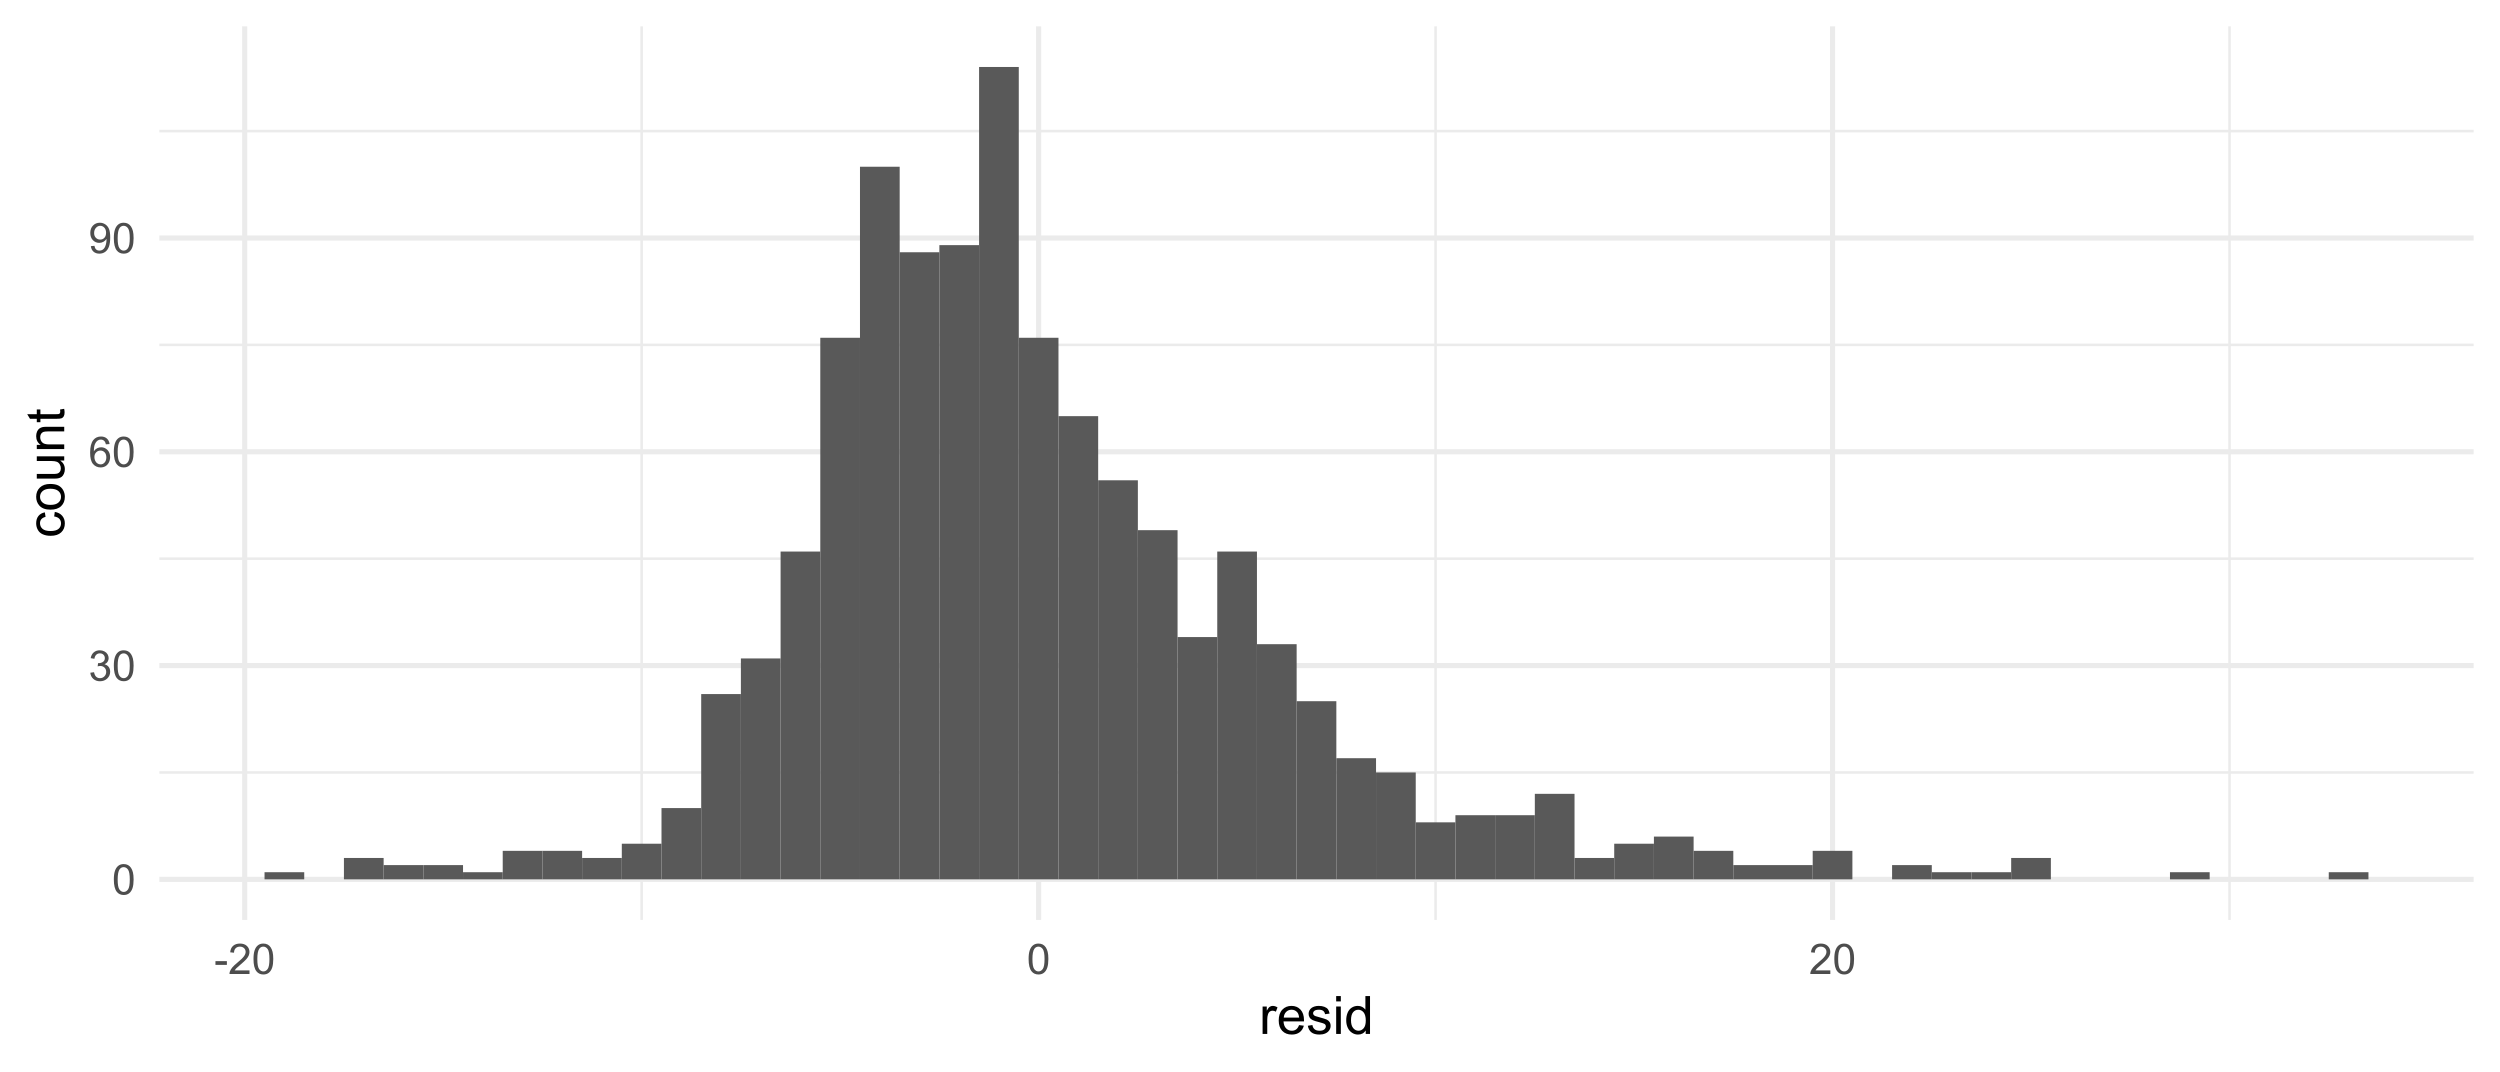
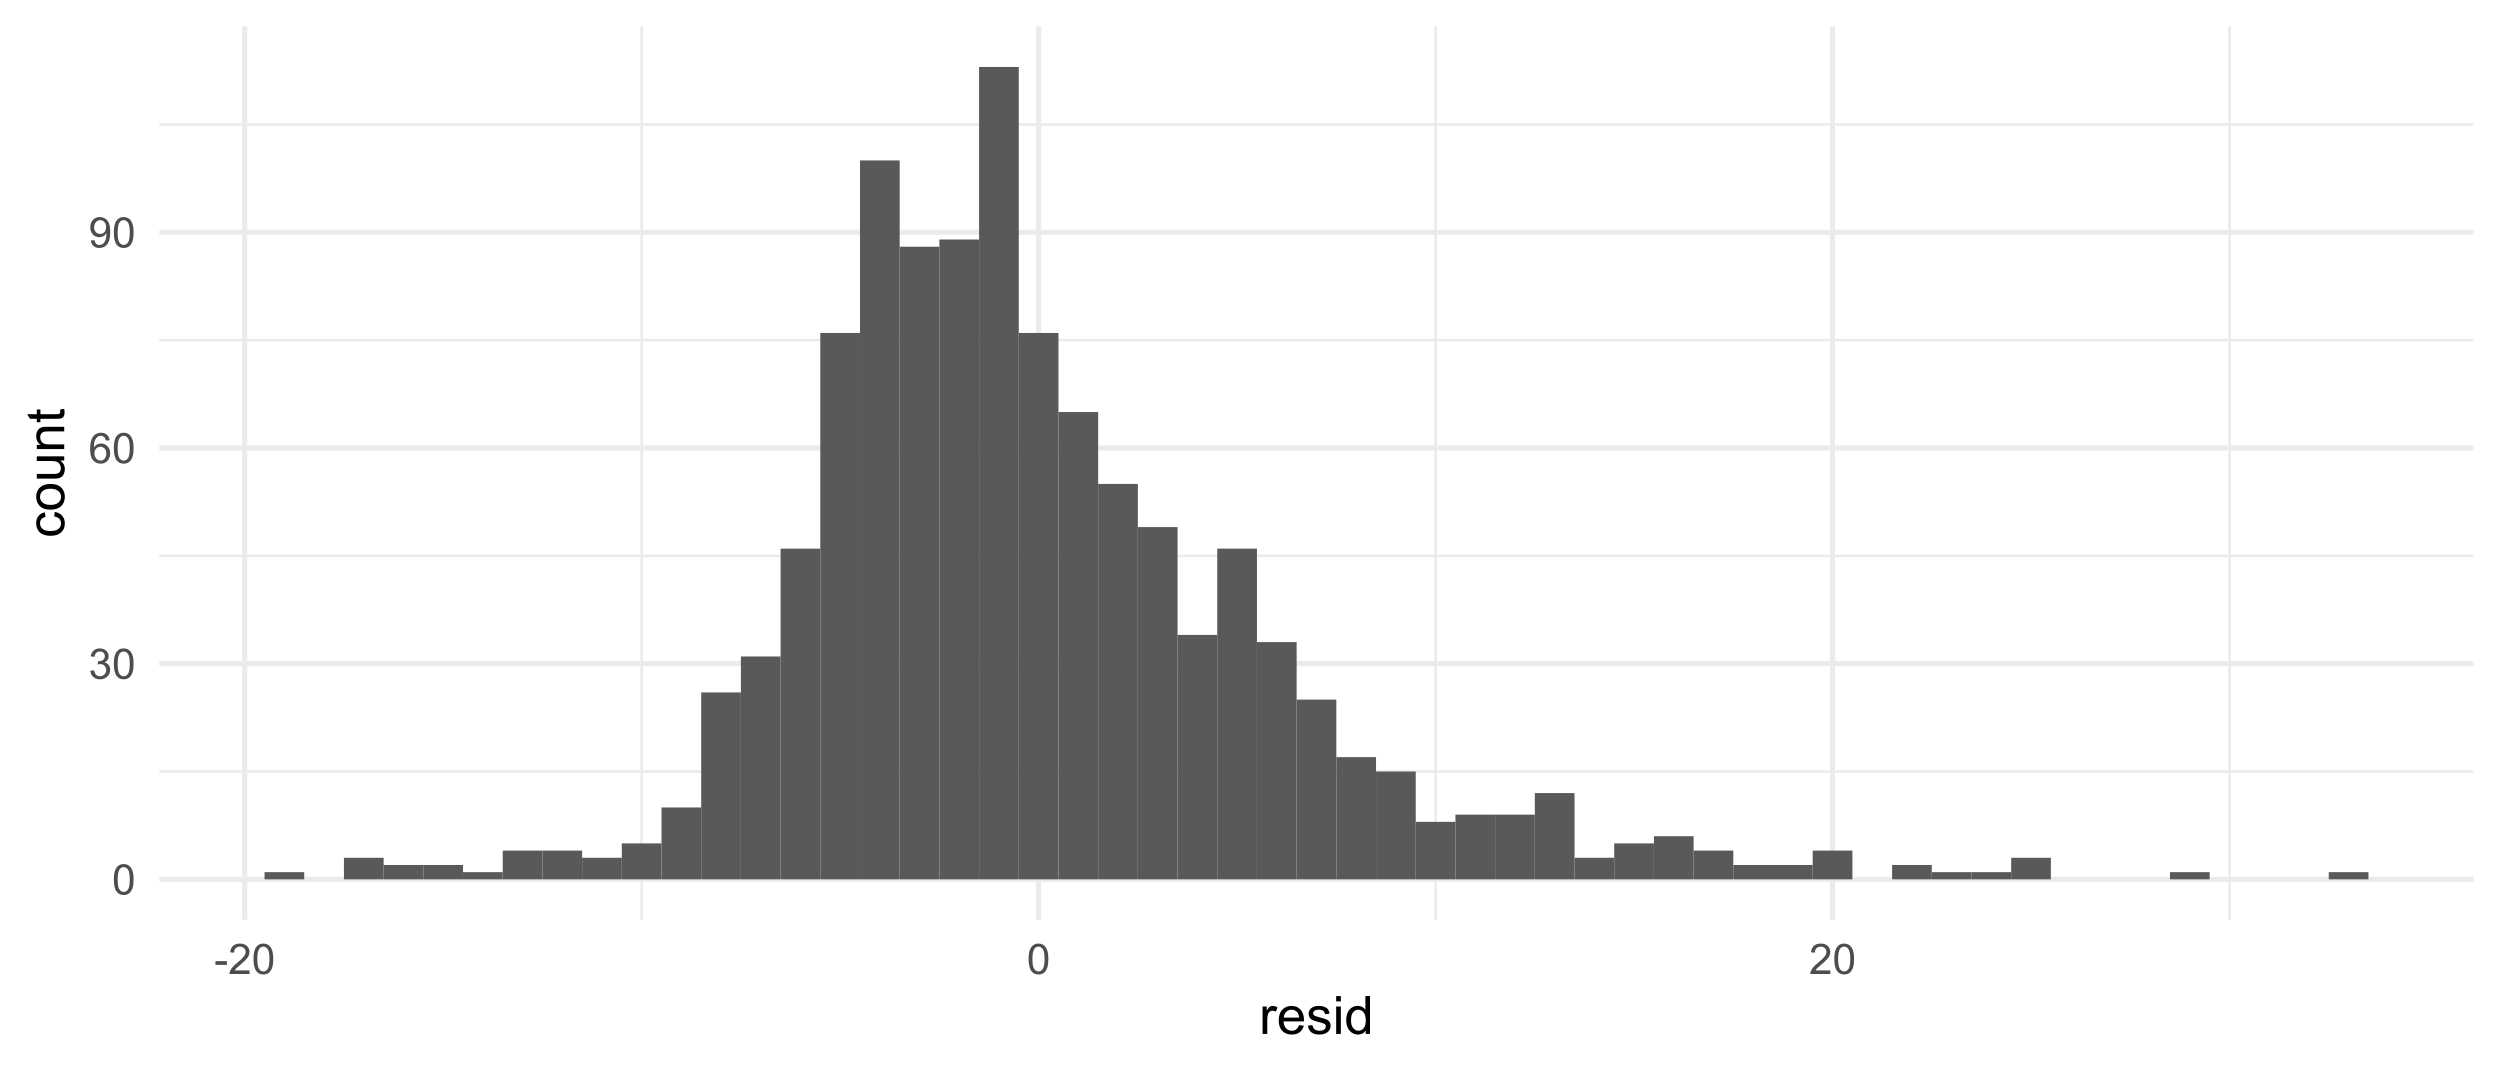
<svg xmlns="http://www.w3.org/2000/svg" xmlns:xlink="http://www.w3.org/1999/xlink" width="756pt" height="324pt" viewBox="0 0 756 324" version="1.1">
  <defs>
    <g>
      <symbol overflow="visible" id="glyph0-0">
        <path style="stroke:none;" d="M 1.602 0 L 1.602 -8 L 8 -8 L 8 0 Z M 1.801 -0.199 L 7.801 -0.199 L 7.801 -7.801 L 1.801 -7.801 Z M 1.801 -0.199 " />
      </symbol>
      <symbol overflow="visible" id="glyph0-1">
        <path style="stroke:none;" d="M 0.531 -4.52 C 0.527 -5.598 0.637 -6.469 0.863 -7.133 C 1.082 -7.789 1.414 -8.301 1.859 -8.66 C 2.297 -9.02 2.852 -9.199 3.52 -9.199 C 4.008 -9.199 4.438 -9.098 4.812 -8.902 C 5.18 -8.699 5.488 -8.414 5.73 -8.047 C 5.973 -7.672 6.16 -7.219 6.301 -6.684 C 6.434 -6.148 6.504 -5.426 6.508 -4.52 C 6.504 -3.441 6.395 -2.574 6.176 -1.914 C 5.953 -1.254 5.621 -0.742 5.184 -0.383 C 4.742 -0.023 4.188 0.152 3.52 0.156 C 2.633 0.152 1.938 -0.16 1.438 -0.793 C 0.828 -1.551 0.527 -2.793 0.531 -4.52 Z M 1.688 -4.52 C 1.688 -3.012 1.863 -2.012 2.215 -1.516 C 2.566 -1.016 3 -0.766 3.52 -0.77 C 4.031 -0.766 4.465 -1.016 4.82 -1.52 C 5.172 -2.016 5.348 -3.016 5.352 -4.52 C 5.348 -6.023 5.172 -7.027 4.82 -7.523 C 4.465 -8.02 4.027 -8.266 3.508 -8.27 C 2.988 -8.266 2.574 -8.047 2.27 -7.613 C 1.879 -7.051 1.688 -6.02 1.688 -4.52 Z M 1.688 -4.52 " />
      </symbol>
      <symbol overflow="visible" id="glyph0-2">
        <path style="stroke:none;" d="M 0.539 -2.418 L 1.664 -2.57 C 1.789 -1.93 2.008 -1.469 2.32 -1.191 C 2.633 -0.906 3.012 -0.766 3.457 -0.77 C 3.984 -0.766 4.43 -0.949 4.797 -1.316 C 5.16 -1.68 5.344 -2.133 5.344 -2.68 C 5.344 -3.195 5.172 -3.621 4.836 -3.957 C 4.496 -4.289 4.07 -4.457 3.551 -4.461 C 3.336 -4.457 3.07 -4.418 2.758 -4.336 L 2.883 -5.324 C 2.953 -5.312 3.012 -5.309 3.062 -5.312 C 3.539 -5.309 3.969 -5.434 4.355 -5.688 C 4.734 -5.934 4.926 -6.32 4.93 -6.844 C 4.926 -7.254 4.789 -7.594 4.512 -7.867 C 4.23 -8.137 3.867 -8.273 3.43 -8.273 C 2.988 -8.273 2.625 -8.133 2.336 -7.859 C 2.043 -7.582 1.855 -7.172 1.773 -6.625 L 0.648 -6.824 C 0.785 -7.578 1.098 -8.164 1.586 -8.578 C 2.074 -8.992 2.68 -9.199 3.406 -9.199 C 3.902 -9.199 4.363 -9.09 4.785 -8.875 C 5.203 -8.66 5.523 -8.367 5.75 -8 C 5.969 -7.625 6.082 -7.234 6.086 -6.82 C 6.082 -6.422 5.977 -6.059 5.766 -5.738 C 5.555 -5.41 5.238 -5.152 4.824 -4.961 C 5.363 -4.832 5.785 -4.574 6.086 -4.184 C 6.387 -3.789 6.539 -3.297 6.539 -2.707 C 6.539 -1.906 6.246 -1.227 5.664 -0.672 C 5.078 -0.113 4.34 0.164 3.449 0.164 C 2.641 0.164 1.973 -0.074 1.445 -0.555 C 0.91 -1.031 0.609 -1.652 0.539 -2.418 Z M 0.539 -2.418 " />
      </symbol>
      <symbol overflow="visible" id="glyph0-3">
        <path style="stroke:none;" d="M 6.367 -6.918 L 5.25 -6.832 C 5.148 -7.27 5.004 -7.59 4.824 -7.793 C 4.516 -8.113 4.141 -8.273 3.699 -8.273 C 3.34 -8.273 3.027 -8.172 2.758 -7.977 C 2.402 -7.711 2.121 -7.336 1.918 -6.844 C 1.711 -6.348 1.605 -5.641 1.602 -4.727 C 1.867 -5.137 2.199 -5.441 2.594 -5.645 C 2.98 -5.84 3.391 -5.941 3.824 -5.945 C 4.57 -5.941 5.207 -5.664 5.738 -5.117 C 6.262 -4.562 6.527 -3.852 6.531 -2.977 C 6.527 -2.398 6.402 -1.863 6.16 -1.371 C 5.91 -0.879 5.57 -0.5 5.137 -0.238 C 4.703 0.023 4.211 0.152 3.664 0.156 C 2.723 0.152 1.957 -0.191 1.367 -0.879 C 0.773 -1.566 0.48 -2.703 0.48 -4.289 C 0.48 -6.059 0.805 -7.344 1.461 -8.148 C 2.031 -8.848 2.801 -9.199 3.77 -9.199 C 4.488 -9.199 5.078 -8.996 5.539 -8.594 C 5.996 -8.188 6.273 -7.629 6.367 -6.918 Z M 1.773 -2.969 C 1.77 -2.578 1.852 -2.207 2.02 -1.855 C 2.184 -1.5 2.414 -1.23 2.711 -1.047 C 3.004 -0.859 3.316 -0.766 3.645 -0.77 C 4.117 -0.766 4.523 -0.957 4.867 -1.344 C 5.207 -1.723 5.379 -2.246 5.383 -2.906 C 5.379 -3.539 5.211 -4.035 4.875 -4.402 C 4.535 -4.762 4.109 -4.945 3.602 -4.949 C 3.09 -4.945 2.656 -4.762 2.305 -4.402 C 1.945 -4.035 1.77 -3.559 1.773 -2.969 Z M 1.773 -2.969 " />
      </symbol>
      <symbol overflow="visible" id="glyph0-4">
        <path style="stroke:none;" d="M 0.699 -2.117 L 1.781 -2.219 C 1.871 -1.707 2.043 -1.34 2.305 -1.113 C 2.562 -0.883 2.895 -0.766 3.301 -0.77 C 3.645 -0.766 3.949 -0.844 4.211 -1.004 C 4.469 -1.16 4.684 -1.375 4.852 -1.641 C 5.016 -1.906 5.152 -2.262 5.27 -2.711 C 5.379 -3.16 5.438 -3.617 5.438 -4.086 C 5.438 -4.133 5.434 -4.211 5.43 -4.312 C 5.203 -3.953 4.895 -3.66 4.508 -3.438 C 4.117 -3.215 3.695 -3.105 3.242 -3.105 C 2.48 -3.105 1.84 -3.379 1.316 -3.93 C 0.789 -4.48 0.527 -5.207 0.531 -6.105 C 0.527 -7.035 0.801 -7.781 1.352 -8.348 C 1.898 -8.914 2.586 -9.199 3.414 -9.199 C 4.004 -9.199 4.547 -9.039 5.047 -8.719 C 5.539 -8.398 5.914 -7.941 6.172 -7.348 C 6.422 -6.754 6.551 -5.895 6.555 -4.77 C 6.551 -3.598 6.422 -2.664 6.172 -1.969 C 5.914 -1.273 5.539 -0.746 5.039 -0.387 C 4.539 -0.027 3.949 0.152 3.273 0.156 C 2.555 0.152 1.969 -0.043 1.516 -0.441 C 1.059 -0.836 0.785 -1.395 0.699 -2.117 Z M 5.305 -6.164 C 5.301 -6.809 5.129 -7.32 4.789 -7.699 C 4.441 -8.078 4.031 -8.266 3.551 -8.27 C 3.051 -8.266 2.613 -8.062 2.242 -7.656 C 1.871 -7.246 1.688 -6.719 1.688 -6.07 C 1.688 -5.484 1.863 -5.008 2.215 -4.648 C 2.566 -4.281 3 -4.102 3.52 -4.102 C 4.039 -4.102 4.465 -4.281 4.801 -4.648 C 5.133 -5.008 5.301 -5.516 5.305 -6.164 Z M 5.305 -6.164 " />
      </symbol>
      <symbol overflow="visible" id="glyph0-5">
        <path style="stroke:none;" d="M 0.406 -2.75 L 0.406 -3.883 L 3.863 -3.883 L 3.863 -2.75 Z M 0.406 -2.75 " />
      </symbol>
      <symbol overflow="visible" id="glyph0-6">
        <path style="stroke:none;" d="M 6.445 -1.082 L 6.445 0 L 0.387 0 C 0.379 -0.27 0.422 -0.527 0.52 -0.781 C 0.672 -1.188 0.918 -1.594 1.258 -2 C 1.598 -2.398 2.09 -2.863 2.73 -3.387 C 3.727 -4.203 4.398 -4.848 4.75 -5.328 C 5.098 -5.801 5.273 -6.254 5.273 -6.68 C 5.273 -7.125 5.113 -7.5 4.797 -7.809 C 4.477 -8.113 4.062 -8.266 3.551 -8.27 C 3.008 -8.266 2.574 -8.105 2.25 -7.781 C 1.922 -7.453 1.758 -7 1.758 -6.43 L 0.602 -6.551 C 0.676 -7.41 0.973 -8.066 1.492 -8.52 C 2.008 -8.973 2.703 -9.199 3.574 -9.199 C 4.453 -9.199 5.148 -8.953 5.66 -8.469 C 6.172 -7.977 6.426 -7.375 6.43 -6.656 C 6.426 -6.289 6.352 -5.926 6.203 -5.574 C 6.051 -5.215 5.801 -4.844 5.457 -4.453 C 5.105 -4.062 4.531 -3.523 3.727 -2.844 C 3.047 -2.273 2.609 -1.891 2.422 -1.688 C 2.227 -1.484 2.07 -1.281 1.949 -1.082 Z M 6.445 -1.082 " />
      </symbol>
      <symbol overflow="visible" id="glyph1-0">
        <path style="stroke:none;" d="M 2 0 L 2 -10 L 10 -10 L 10 0 Z M 2.25 -0.25 L 9.75 -0.25 L 9.75 -9.75 L 2.25 -9.75 Z M 2.25 -0.25 " />
      </symbol>
      <symbol overflow="visible" id="glyph1-1">
        <path style="stroke:none;" d="M 1.039 0 L 1.039 -8.297 L 2.305 -8.297 L 2.305 -7.039 C 2.625 -7.625 2.926 -8.016 3.199 -8.203 C 3.473 -8.391 3.773 -8.484 4.102 -8.484 C 4.574 -8.484 5.055 -8.332 5.547 -8.031 L 5.062 -6.727 C 4.719 -6.93 4.375 -7.031 4.031 -7.031 C 3.723 -7.031 3.445 -6.938 3.203 -6.754 C 2.957 -6.566 2.781 -6.309 2.68 -5.984 C 2.52 -5.48 2.441 -4.934 2.445 -4.344 L 2.445 0 Z M 1.039 0 " />
      </symbol>
      <symbol overflow="visible" id="glyph1-2">
        <path style="stroke:none;" d="M 6.734 -2.672 L 8.188 -2.492 C 7.953 -1.641 7.531 -0.984 6.914 -0.516 C 6.293 -0.047 5.5 0.188 4.539 0.188 C 3.324 0.188 2.363 -0.184 1.652 -0.934 C 0.941 -1.676 0.586 -2.727 0.586 -4.078 C 0.586 -5.473 0.945 -6.555 1.664 -7.328 C 2.383 -8.098 3.312 -8.484 4.461 -8.484 C 5.566 -8.484 6.473 -8.105 7.18 -7.352 C 7.879 -6.594 8.23 -5.531 8.234 -4.164 C 8.23 -4.078 8.23 -3.953 8.227 -3.789 L 2.039 -3.789 C 2.09 -2.875 2.348 -2.176 2.812 -1.695 C 3.273 -1.207 3.852 -0.965 4.547 -0.969 C 5.062 -0.965 5.5 -1.102 5.867 -1.375 C 6.227 -1.645 6.516 -2.078 6.734 -2.672 Z M 2.117 -4.945 L 6.75 -4.945 C 6.688 -5.641 6.508 -6.164 6.219 -6.516 C 5.766 -7.055 5.188 -7.324 4.477 -7.328 C 3.828 -7.324 3.285 -7.109 2.848 -6.68 C 2.406 -6.246 2.16 -5.668 2.117 -4.945 Z M 2.117 -4.945 " />
      </symbol>
      <symbol overflow="visible" id="glyph1-3">
        <path style="stroke:none;" d="M 0.492 -2.477 L 1.883 -2.695 C 1.957 -2.137 2.176 -1.707 2.535 -1.414 C 2.891 -1.113 3.391 -0.965 4.031 -0.969 C 4.676 -0.965 5.152 -1.098 5.469 -1.363 C 5.777 -1.625 5.934 -1.934 5.938 -2.289 C 5.934 -2.605 5.797 -2.855 5.523 -3.039 C 5.328 -3.16 4.848 -3.32 4.086 -3.516 C 3.051 -3.773 2.336 -3.996 1.941 -4.191 C 1.539 -4.379 1.238 -4.645 1.035 -4.98 C 0.828 -5.316 0.727 -5.688 0.727 -6.094 C 0.727 -6.461 0.809 -6.801 0.98 -7.121 C 1.145 -7.434 1.375 -7.695 1.672 -7.906 C 1.887 -8.062 2.188 -8.199 2.566 -8.316 C 2.941 -8.426 3.344 -8.484 3.781 -8.484 C 4.43 -8.484 5.004 -8.391 5.496 -8.203 C 5.988 -8.016 6.352 -7.762 6.586 -7.441 C 6.82 -7.121 6.98 -6.691 7.07 -6.156 L 5.695 -5.969 C 5.633 -6.395 5.449 -6.727 5.152 -6.969 C 4.848 -7.203 4.426 -7.324 3.883 -7.328 C 3.234 -7.324 2.773 -7.219 2.5 -7.008 C 2.223 -6.793 2.086 -6.543 2.086 -6.258 C 2.086 -6.074 2.141 -5.91 2.258 -5.766 C 2.367 -5.613 2.547 -5.488 2.797 -5.391 C 2.934 -5.336 3.348 -5.215 4.039 -5.031 C 5.031 -4.762 5.727 -4.543 6.121 -4.379 C 6.512 -4.207 6.82 -3.961 7.047 -3.641 C 7.27 -3.312 7.383 -2.914 7.383 -2.438 C 7.383 -1.969 7.246 -1.527 6.973 -1.113 C 6.699 -0.699 6.305 -0.379 5.789 -0.152 C 5.273 0.074 4.688 0.188 4.039 0.188 C 2.957 0.188 2.137 -0.035 1.574 -0.484 C 1.008 -0.93 0.648 -1.594 0.492 -2.477 Z M 0.492 -2.477 " />
      </symbol>
      <symbol overflow="visible" id="glyph1-4">
        <path style="stroke:none;" d="M 1.062 -9.836 L 1.062 -11.453 L 2.469 -11.453 L 2.469 -9.836 Z M 1.062 0 L 1.062 -8.297 L 2.469 -8.297 L 2.469 0 Z M 1.062 0 " />
      </symbol>
      <symbol overflow="visible" id="glyph1-5">
        <path style="stroke:none;" d="M 6.438 0 L 6.438 -1.047 C 5.91 -0.223 5.137 0.188 4.117 0.188 C 3.453 0.188 2.844 0.008 2.293 -0.359 C 1.734 -0.719 1.305 -1.23 1.004 -1.887 C 0.695 -2.539 0.543 -3.289 0.547 -4.141 C 0.543 -4.965 0.684 -5.715 0.961 -6.395 C 1.234 -7.066 1.648 -7.586 2.203 -7.945 C 2.754 -8.305 3.371 -8.484 4.055 -8.484 C 4.555 -8.484 5 -8.379 5.391 -8.168 C 5.781 -7.957 6.098 -7.68 6.344 -7.344 L 6.344 -11.453 L 7.742 -11.453 L 7.742 0 Z M 1.992 -4.141 C 1.992 -3.074 2.215 -2.281 2.664 -1.758 C 3.109 -1.23 3.637 -0.965 4.25 -0.969 C 4.859 -0.965 5.383 -1.219 5.816 -1.723 C 6.242 -2.223 6.457 -2.988 6.461 -4.023 C 6.457 -5.156 6.238 -5.988 5.805 -6.523 C 5.363 -7.051 4.824 -7.316 4.188 -7.32 C 3.559 -7.316 3.035 -7.062 2.621 -6.555 C 2.199 -6.043 1.992 -5.238 1.992 -4.141 Z M 1.992 -4.141 " />
      </symbol>
      <symbol overflow="visible" id="glyph2-0">
        <path style="stroke:none;" d="M 0 -2 L -10 -2 L -10 -10 L 0 -10 Z M -0.25 -2.25 L -0.25 -9.75 L -9.75 -9.75 L -9.75 -2.25 Z M -0.25 -2.25 " />
      </symbol>
      <symbol overflow="visible" id="glyph2-1">
        <path style="stroke:none;" d="M -3.039 -6.469 L -2.859 -7.852 C -1.906 -7.699 -1.16 -7.312 -0.621 -6.691 C -0.082 -6.066 0.188 -5.301 0.188 -4.398 C 0.188 -3.262 -0.184 -2.348 -0.926 -1.66 C -1.668 -0.965 -2.73 -0.621 -4.117 -0.625 C -5.012 -0.621 -5.797 -0.77 -6.469 -1.07 C -7.141 -1.363 -7.645 -1.816 -7.98 -2.426 C -8.316 -3.031 -8.484 -3.691 -8.484 -4.406 C -8.484 -5.305 -8.254 -6.039 -7.801 -6.617 C -7.34 -7.188 -6.695 -7.555 -5.859 -7.719 L -5.648 -6.352 C -6.203 -6.219 -6.621 -5.988 -6.906 -5.66 C -7.184 -5.328 -7.324 -4.926 -7.328 -4.461 C -7.324 -3.75 -7.07 -3.176 -6.566 -2.734 C -6.055 -2.289 -5.25 -2.066 -4.156 -2.07 C -3.039 -2.066 -2.23 -2.281 -1.727 -2.711 C -1.219 -3.137 -0.965 -3.695 -0.969 -4.383 C -0.965 -4.934 -1.137 -5.395 -1.477 -5.766 C -1.812 -6.133 -2.332 -6.367 -3.039 -6.469 Z M -3.039 -6.469 " />
      </symbol>
      <symbol overflow="visible" id="glyph2-2">
        <path style="stroke:none;" d="M -4.148 -0.531 C -5.684 -0.527 -6.82 -0.953 -7.562 -1.812 C -8.176 -2.523 -8.484 -3.395 -8.484 -4.422 C -8.484 -5.559 -8.109 -6.492 -7.363 -7.219 C -6.613 -7.941 -5.582 -8.301 -4.266 -8.305 C -3.195 -8.301 -2.355 -8.141 -1.746 -7.824 C -1.133 -7.5 -0.656 -7.035 -0.32 -6.426 C 0.02 -5.812 0.188 -5.145 0.188 -4.422 C 0.188 -3.258 -0.184 -2.32 -0.93 -1.605 C -1.672 -0.887 -2.746 -0.527 -4.148 -0.531 Z M -4.148 -1.977 C -3.086 -1.973 -2.289 -2.207 -1.762 -2.672 C -1.23 -3.133 -0.965 -3.715 -0.969 -4.422 C -0.965 -5.117 -1.23 -5.699 -1.766 -6.164 C -2.293 -6.625 -3.105 -6.855 -4.195 -6.859 C -5.219 -6.855 -5.996 -6.621 -6.527 -6.16 C -7.055 -5.691 -7.316 -5.113 -7.32 -4.422 C -7.316 -3.715 -7.055 -3.133 -6.531 -2.672 C -6.004 -2.207 -5.211 -1.973 -4.148 -1.977 Z M -4.148 -1.977 " />
      </symbol>
      <symbol overflow="visible" id="glyph2-3">
        <path style="stroke:none;" d="M 0 -6.492 L -1.219 -6.492 C -0.281 -5.844 0.188 -4.965 0.188 -3.859 C 0.188 -3.367 0.094 -2.91 -0.094 -2.488 C -0.281 -2.062 -0.516 -1.746 -0.801 -1.543 C -1.082 -1.332 -1.43 -1.188 -1.844 -1.109 C -2.117 -1.047 -2.555 -1.02 -3.156 -1.023 L -8.297 -1.023 L -8.297 -2.43 L -3.695 -2.43 C -2.957 -2.426 -2.461 -2.453 -2.211 -2.516 C -1.836 -2.602 -1.547 -2.789 -1.34 -3.078 C -1.125 -3.359 -1.02 -3.715 -1.023 -4.141 C -1.02 -4.559 -1.129 -4.953 -1.348 -5.328 C -1.562 -5.695 -1.855 -5.957 -2.23 -6.113 C -2.602 -6.262 -3.141 -6.34 -3.852 -6.344 L -8.297 -6.344 L -8.297 -7.75 L 0 -7.75 Z M 0 -6.492 " />
      </symbol>
      <symbol overflow="visible" id="glyph2-4">
        <path style="stroke:none;" d="M 0 -1.055 L -8.297 -1.055 L -8.297 -2.32 L -7.117 -2.32 C -8.027 -2.93 -8.484 -3.809 -8.484 -4.961 C -8.484 -5.457 -8.395 -5.918 -8.215 -6.34 C -8.035 -6.758 -7.797 -7.07 -7.508 -7.281 C -7.211 -7.488 -6.867 -7.633 -6.469 -7.719 C -6.207 -7.766 -5.75 -7.793 -5.102 -7.797 L 0 -7.797 L 0 -6.391 L -5.047 -6.391 C -5.617 -6.387 -6.047 -6.332 -6.332 -6.227 C -6.613 -6.113 -6.84 -5.918 -7.012 -5.645 C -7.18 -5.363 -7.266 -5.039 -7.266 -4.664 C -7.266 -4.062 -7.074 -3.543 -6.695 -3.113 C -6.312 -2.676 -5.59 -2.461 -4.531 -2.461 L 0 -2.461 Z M 0 -1.055 " />
      </symbol>
      <symbol overflow="visible" id="glyph2-5">
        <path style="stroke:none;" d="M -1.258 -4.125 L -0.016 -4.328 C 0.066 -3.93 0.105 -3.574 0.109 -3.266 C 0.105 -2.75 0.027 -2.355 -0.133 -2.078 C -0.293 -1.793 -0.504 -1.594 -0.77 -1.484 C -1.027 -1.367 -1.582 -1.312 -2.43 -1.312 L -7.203 -1.312 L -7.203 -0.281 L -8.297 -0.281 L -8.297 -1.312 L -10.352 -1.312 L -11.195 -2.711 L -8.297 -2.711 L -8.297 -4.125 L -7.203 -4.125 L -7.203 -2.711 L -2.352 -2.711 C -1.945 -2.707 -1.688 -2.73 -1.578 -2.785 C -1.461 -2.832 -1.371 -2.914 -1.305 -3.027 C -1.234 -3.137 -1.199 -3.297 -1.203 -3.508 C -1.199 -3.66 -1.219 -3.867 -1.258 -4.125 Z M -1.258 -4.125 " />
      </symbol>
    </g>
    <clipPath id="clip1">
-       <path d="M 48.188 233 L 748.031 233 L 748.031 234 L 48.188 234 Z M 48.188 233 " />
+       <path d="M 48.188 232 L 748.031 232 L 748.031 234 L 48.188 234 Z M 48.188 232 " />
    </clipPath>
    <clipPath id="clip2">
-       <path d="M 48.188 168 L 748.031 168 L 748.031 170 L 48.188 170 Z M 48.188 168 " />
+       <path d="M 48.188 167 L 748.031 167 L 748.031 169 L 48.188 169 Z M 48.188 167 " />
    </clipPath>
    <clipPath id="clip3">
-       <path d="M 48.188 103 L 748.031 103 L 748.031 105 L 48.188 105 Z M 48.188 103 " />
+       <path d="M 48.188 102 L 748.031 102 L 748.031 104 L 48.188 104 Z M 48.188 102 " />
    </clipPath>
    <clipPath id="clip4">
-       <path d="M 48.188 39 L 748.031 39 L 748.031 41 L 48.188 41 Z M 48.188 39 " />
+       <path d="M 48.188 37 L 748.031 37 L 748.031 39 L 48.188 39 Z M 48.188 37 " />
    </clipPath>
    <clipPath id="clip5">
      <path d="M 193 7.969 L 195 7.969 L 195 278.195 L 193 278.195 Z M 193 7.969 " />
    </clipPath>
    <clipPath id="clip6">
      <path d="M 433 7.969 L 435 7.969 L 435 278.195 L 433 278.195 Z M 433 7.969 " />
    </clipPath>
    <clipPath id="clip7">
      <path d="M 673 7.969 L 675 7.969 L 675 278.195 L 673 278.195 Z M 673 7.969 " />
    </clipPath>
    <clipPath id="clip8">
      <path d="M 48.188 265 L 748.031 265 L 748.031 267 L 48.188 267 Z M 48.188 265 " />
    </clipPath>
    <clipPath id="clip9">
-       <path d="M 48.188 200 L 748.031 200 L 748.031 203 L 48.188 203 Z M 48.188 200 " />
+       <path d="M 48.188 199 L 748.031 199 L 748.031 202 L 48.188 202 Z M 48.188 199 " />
    </clipPath>
    <clipPath id="clip10">
-       <path d="M 48.188 135 L 748.031 135 L 748.031 138 L 48.188 138 Z M 48.188 135 " />
+       <path d="M 48.188 134 L 748.031 134 L 748.031 137 L 48.188 137 Z M 48.188 134 " />
    </clipPath>
    <clipPath id="clip11">
-       <path d="M 48.188 71 L 748.031 71 L 748.031 73 L 48.188 73 Z M 48.188 71 " />
+       <path d="M 48.188 69 L 748.031 69 L 748.031 72 L 48.188 72 Z M 48.188 69 " />
    </clipPath>
    <clipPath id="clip12">
      <path d="M 73 7.969 L 75 7.969 L 75 278.195 L 73 278.195 Z M 73 7.969 " />
    </clipPath>
    <clipPath id="clip13">
      <path d="M 313 7.969 L 315 7.969 L 315 278.195 L 313 278.195 Z M 313 7.969 " />
    </clipPath>
    <clipPath id="clip14">
      <path d="M 553 7.969 L 555 7.969 L 555 278.195 L 553 278.195 Z M 553 7.969 " />
    </clipPath>
  </defs>
  <g id="surface189">
    <rect x="0" y="0" width="756" height="324" style="fill:rgb(100%,100%,100%);fill-opacity:1;stroke:none;" />
    <g clip-path="url(#clip1)" clip-rule="nonzero">
-       <path style="fill:none;stroke-width:0.776;stroke-linecap:butt;stroke-linejoin:round;stroke:rgb(92.157%,92.157%,92.157%);stroke-opacity:1;stroke-miterlimit:10;" d="M 48.188 233.59 L 748.031 233.59 " />
+       <path style="fill:none;stroke-width:0.776;stroke-linecap:butt;stroke-linejoin:round;stroke:rgb(92.157%,92.157%,92.157%);stroke-opacity:1;stroke-miterlimit:10;" d="M 48.188 233.301 L 748.031 233.301 " />
    </g>
    <g clip-path="url(#clip2)" clip-rule="nonzero">
-       <path style="fill:none;stroke-width:0.776;stroke-linecap:butt;stroke-linejoin:round;stroke:rgb(92.157%,92.157%,92.157%);stroke-opacity:1;stroke-miterlimit:10;" d="M 48.188 168.941 L 748.031 168.941 " />
+       <path style="fill:none;stroke-width:0.776;stroke-linecap:butt;stroke-linejoin:round;stroke:rgb(92.157%,92.157%,92.157%);stroke-opacity:1;stroke-miterlimit:10;" d="M 48.188 168.082 L 748.031 168.082 " />
    </g>
    <g clip-path="url(#clip3)" clip-rule="nonzero">
-       <path style="fill:none;stroke-width:0.776;stroke-linecap:butt;stroke-linejoin:round;stroke:rgb(92.157%,92.157%,92.157%);stroke-opacity:1;stroke-miterlimit:10;" d="M 48.188 104.293 L 748.031 104.293 " />
+       <path style="fill:none;stroke-width:0.776;stroke-linecap:butt;stroke-linejoin:round;stroke:rgb(92.157%,92.157%,92.157%);stroke-opacity:1;stroke-miterlimit:10;" d="M 48.188 102.863 L 748.031 102.863 " />
    </g>
    <g clip-path="url(#clip4)" clip-rule="nonzero">
-       <path style="fill:none;stroke-width:0.776;stroke-linecap:butt;stroke-linejoin:round;stroke:rgb(92.157%,92.157%,92.157%);stroke-opacity:1;stroke-miterlimit:10;" d="M 48.188 39.648 L 748.031 39.648 " />
+       <path style="fill:none;stroke-width:0.776;stroke-linecap:butt;stroke-linejoin:round;stroke:rgb(92.157%,92.157%,92.157%);stroke-opacity:1;stroke-miterlimit:10;" d="M 48.188 37.645 L 748.031 37.645 " />
    </g>
    <g clip-path="url(#clip5)" clip-rule="nonzero">
      <path style="fill:none;stroke-width:0.776;stroke-linecap:butt;stroke-linejoin:round;stroke:rgb(92.157%,92.157%,92.157%);stroke-opacity:1;stroke-miterlimit:10;" d="M 194.035 278.195 L 194.035 7.969 " />
    </g>
    <g clip-path="url(#clip6)" clip-rule="nonzero">
      <path style="fill:none;stroke-width:0.776;stroke-linecap:butt;stroke-linejoin:round;stroke:rgb(92.157%,92.157%,92.157%);stroke-opacity:1;stroke-miterlimit:10;" d="M 434.121 278.195 L 434.121 7.969 " />
    </g>
    <g clip-path="url(#clip7)" clip-rule="nonzero">
      <path style="fill:none;stroke-width:0.776;stroke-linecap:butt;stroke-linejoin:round;stroke:rgb(92.157%,92.157%,92.157%);stroke-opacity:1;stroke-miterlimit:10;" d="M 674.203 278.195 L 674.203 7.969 " />
    </g>
    <g clip-path="url(#clip8)" clip-rule="nonzero">
      <path style="fill:none;stroke-width:1.552;stroke-linecap:butt;stroke-linejoin:round;stroke:rgb(92.157%,92.157%,92.157%);stroke-opacity:1;stroke-miterlimit:10;" d="M 48.188 265.914 L 748.031 265.914 " />
    </g>
    <g clip-path="url(#clip9)" clip-rule="nonzero">
-       <path style="fill:none;stroke-width:1.552;stroke-linecap:butt;stroke-linejoin:round;stroke:rgb(92.157%,92.157%,92.157%);stroke-opacity:1;stroke-miterlimit:10;" d="M 48.188 201.266 L 748.031 201.266 " />
+       <path style="fill:none;stroke-width:1.552;stroke-linecap:butt;stroke-linejoin:round;stroke:rgb(92.157%,92.157%,92.157%);stroke-opacity:1;stroke-miterlimit:10;" d="M 48.188 200.691 L 748.031 200.691 " />
    </g>
    <g clip-path="url(#clip10)" clip-rule="nonzero">
-       <path style="fill:none;stroke-width:1.552;stroke-linecap:butt;stroke-linejoin:round;stroke:rgb(92.157%,92.157%,92.157%);stroke-opacity:1;stroke-miterlimit:10;" d="M 48.188 136.617 L 748.031 136.617 " />
+       <path style="fill:none;stroke-width:1.552;stroke-linecap:butt;stroke-linejoin:round;stroke:rgb(92.157%,92.157%,92.157%);stroke-opacity:1;stroke-miterlimit:10;" d="M 48.188 135.473 L 748.031 135.473 " />
    </g>
    <g clip-path="url(#clip11)" clip-rule="nonzero">
-       <path style="fill:none;stroke-width:1.552;stroke-linecap:butt;stroke-linejoin:round;stroke:rgb(92.157%,92.157%,92.157%);stroke-opacity:1;stroke-miterlimit:10;" d="M 48.188 71.973 L 748.031 71.973 " />
+       <path style="fill:none;stroke-width:1.552;stroke-linecap:butt;stroke-linejoin:round;stroke:rgb(92.157%,92.157%,92.157%);stroke-opacity:1;stroke-miterlimit:10;" d="M 48.188 70.254 L 748.031 70.254 " />
    </g>
    <g clip-path="url(#clip12)" clip-rule="nonzero">
      <path style="fill:none;stroke-width:1.552;stroke-linecap:butt;stroke-linejoin:round;stroke:rgb(92.157%,92.157%,92.157%);stroke-opacity:1;stroke-miterlimit:10;" d="M 73.996 278.195 L 73.996 7.969 " />
    </g>
    <g clip-path="url(#clip13)" clip-rule="nonzero">
      <path style="fill:none;stroke-width:1.552;stroke-linecap:butt;stroke-linejoin:round;stroke:rgb(92.157%,92.157%,92.157%);stroke-opacity:1;stroke-miterlimit:10;" d="M 314.078 278.195 L 314.078 7.969 " />
    </g>
    <g clip-path="url(#clip14)" clip-rule="nonzero">
      <path style="fill:none;stroke-width:1.552;stroke-linecap:butt;stroke-linejoin:round;stroke:rgb(92.157%,92.157%,92.157%);stroke-opacity:1;stroke-miterlimit:10;" d="M 554.164 278.195 L 554.164 7.969 " />
    </g>
-     <path style=" stroke:none;fill-rule:nonzero;fill:rgb(34.902%,34.902%,34.902%);fill-opacity:1;" d="M 79.996 265.914 L 92 265.914 L 92 263.758 L 79.996 263.758 Z M 79.996 265.914 " />
-     <path style=" stroke:none;fill-rule:nonzero;fill:rgb(34.902%,34.902%,34.902%);fill-opacity:1;" d="M 104.004 265.914 L 116.008 265.914 L 116.008 259.449 L 104.004 259.449 Z M 104.004 265.914 " />
-     <path style=" stroke:none;fill-rule:nonzero;fill:rgb(34.902%,34.902%,34.902%);fill-opacity:1;" d="M 116.008 265.914 L 128.012 265.914 L 128.012 261.605 L 116.008 261.605 Z M 116.008 265.914 " />
-     <path style=" stroke:none;fill-rule:nonzero;fill:rgb(34.902%,34.902%,34.902%);fill-opacity:1;" d="M 128.016 265.914 L 140.02 265.914 L 140.02 261.605 L 128.016 261.605 Z M 128.016 265.914 " />
-     <path style=" stroke:none;fill-rule:nonzero;fill:rgb(34.902%,34.902%,34.902%);fill-opacity:1;" d="M 140.02 265.914 L 152.023 265.914 L 152.023 263.758 L 140.02 263.758 Z M 140.02 265.914 " />
-     <path style=" stroke:none;fill-rule:nonzero;fill:rgb(34.902%,34.902%,34.902%);fill-opacity:1;" d="M 152.023 265.914 L 164.027 265.914 L 164.027 257.293 L 152.023 257.293 Z M 152.023 265.914 " />
-     <path style=" stroke:none;fill-rule:nonzero;fill:rgb(34.902%,34.902%,34.902%);fill-opacity:1;" d="M 164.027 265.914 L 176.031 265.914 L 176.031 257.293 L 164.027 257.293 Z M 164.027 265.914 " />
-     <path style=" stroke:none;fill-rule:nonzero;fill:rgb(34.902%,34.902%,34.902%);fill-opacity:1;" d="M 176.031 265.914 L 188.035 265.914 L 188.035 259.449 L 176.031 259.449 Z M 176.031 265.914 " />
-     <path style=" stroke:none;fill-rule:nonzero;fill:rgb(34.902%,34.902%,34.902%);fill-opacity:1;" d="M 188.035 265.914 L 200.039 265.914 L 200.039 255.141 L 188.035 255.141 Z M 188.035 265.914 " />
-     <path style=" stroke:none;fill-rule:nonzero;fill:rgb(34.902%,34.902%,34.902%);fill-opacity:1;" d="M 200.039 265.914 L 212.043 265.914 L 212.043 244.363 L 200.039 244.363 Z M 200.039 265.914 " />
-     <path style=" stroke:none;fill-rule:nonzero;fill:rgb(34.902%,34.902%,34.902%);fill-opacity:1;" d="M 212.043 265.914 L 224.047 265.914 L 224.047 209.887 L 212.043 209.887 Z M 212.043 265.914 " />
-     <path style=" stroke:none;fill-rule:nonzero;fill:rgb(34.902%,34.902%,34.902%);fill-opacity:1;" d="M 224.047 265.914 L 236.051 265.914 L 236.051 199.113 L 224.047 199.113 Z M 224.047 265.914 " />
-     <path style=" stroke:none;fill-rule:nonzero;fill:rgb(34.902%,34.902%,34.902%);fill-opacity:1;" d="M 236.051 265.914 L 248.055 265.914 L 248.055 166.789 L 236.051 166.789 Z M 236.051 265.914 " />
-     <path style=" stroke:none;fill-rule:nonzero;fill:rgb(34.902%,34.902%,34.902%);fill-opacity:1;" d="M 248.055 265.914 L 260.059 265.914 L 260.059 102.141 L 248.055 102.141 Z M 248.055 265.914 " />
-     <path style=" stroke:none;fill-rule:nonzero;fill:rgb(34.902%,34.902%,34.902%);fill-opacity:1;" d="M 260.059 265.914 L 272.062 265.914 L 272.062 50.422 L 260.059 50.422 Z M 260.059 265.914 " />
-     <path style=" stroke:none;fill-rule:nonzero;fill:rgb(34.902%,34.902%,34.902%);fill-opacity:1;" d="M 272.062 265.914 L 284.066 265.914 L 284.066 76.281 L 272.062 76.281 Z M 272.062 265.914 " />
-     <path style=" stroke:none;fill-rule:nonzero;fill:rgb(34.902%,34.902%,34.902%);fill-opacity:1;" d="M 284.066 265.914 L 296.07 265.914 L 296.07 74.129 L 284.066 74.129 Z M 284.066 265.914 " />
+     <path style=" stroke:none;fill-rule:nonzero;fill:rgb(34.902%,34.902%,34.902%);fill-opacity:1;" d="M 79.996 265.914 L 92 265.914 L 92 263.738 L 79.996 263.738 Z M 79.996 265.914 " />
+     <path style=" stroke:none;fill-rule:nonzero;fill:rgb(34.902%,34.902%,34.902%);fill-opacity:1;" d="M 104.004 265.914 L 116.008 265.914 L 116.008 259.391 L 104.004 259.391 Z M 104.004 265.914 " />
+     <path style=" stroke:none;fill-rule:nonzero;fill:rgb(34.902%,34.902%,34.902%);fill-opacity:1;" d="M 116.008 265.914 L 128.012 265.914 L 128.012 261.566 L 116.008 261.566 Z M 116.008 265.914 " />
+     <path style=" stroke:none;fill-rule:nonzero;fill:rgb(34.902%,34.902%,34.902%);fill-opacity:1;" d="M 128.016 265.914 L 140.02 265.914 L 140.02 261.566 L 128.016 261.566 Z M 128.016 265.914 " />
+     <path style=" stroke:none;fill-rule:nonzero;fill:rgb(34.902%,34.902%,34.902%);fill-opacity:1;" d="M 140.02 265.914 L 152.023 265.914 L 152.023 263.738 L 140.02 263.738 Z M 140.02 265.914 " />
+     <path style=" stroke:none;fill-rule:nonzero;fill:rgb(34.902%,34.902%,34.902%);fill-opacity:1;" d="M 152.023 265.914 L 164.027 265.914 L 164.027 257.219 L 152.023 257.219 Z M 152.023 265.914 " />
+     <path style=" stroke:none;fill-rule:nonzero;fill:rgb(34.902%,34.902%,34.902%);fill-opacity:1;" d="M 164.027 265.914 L 176.031 265.914 L 176.031 257.219 L 164.027 257.219 Z M 164.027 265.914 " />
+     <path style=" stroke:none;fill-rule:nonzero;fill:rgb(34.902%,34.902%,34.902%);fill-opacity:1;" d="M 176.031 265.914 L 188.035 265.914 L 188.035 259.391 L 176.031 259.391 Z M 176.031 265.914 " />
+     <path style=" stroke:none;fill-rule:nonzero;fill:rgb(34.902%,34.902%,34.902%);fill-opacity:1;" d="M 188.035 265.914 L 200.039 265.914 L 200.039 255.043 L 188.035 255.043 Z M 188.035 265.914 " />
+     <path style=" stroke:none;fill-rule:nonzero;fill:rgb(34.902%,34.902%,34.902%);fill-opacity:1;" d="M 200.039 265.914 L 212.043 265.914 L 212.043 244.176 L 200.039 244.176 Z M 200.039 265.914 " />
+     <path style=" stroke:none;fill-rule:nonzero;fill:rgb(34.902%,34.902%,34.902%);fill-opacity:1;" d="M 212.043 265.914 L 224.047 265.914 L 224.047 209.391 L 212.043 209.391 Z M 212.043 265.914 " />
+     <path style=" stroke:none;fill-rule:nonzero;fill:rgb(34.902%,34.902%,34.902%);fill-opacity:1;" d="M 224.047 265.914 L 236.051 265.914 L 236.051 198.52 L 224.047 198.52 Z M 224.047 265.914 " />
+     <path style=" stroke:none;fill-rule:nonzero;fill:rgb(34.902%,34.902%,34.902%);fill-opacity:1;" d="M 236.051 265.914 L 248.055 265.914 L 248.055 165.91 L 236.051 165.91 Z M 236.051 265.914 " />
+     <path style=" stroke:none;fill-rule:nonzero;fill:rgb(34.902%,34.902%,34.902%);fill-opacity:1;" d="M 248.055 265.914 L 260.059 265.914 L 260.059 100.691 L 248.055 100.691 Z M 248.055 265.914 " />
+     <path style=" stroke:none;fill-rule:nonzero;fill:rgb(34.902%,34.902%,34.902%);fill-opacity:1;" d="M 260.059 265.914 L 272.062 265.914 L 272.062 48.516 L 260.059 48.516 Z M 260.059 265.914 " />
+     <path style=" stroke:none;fill-rule:nonzero;fill:rgb(34.902%,34.902%,34.902%);fill-opacity:1;" d="M 272.062 265.914 L 284.066 265.914 L 284.066 74.605 L 272.062 74.605 Z M 272.062 265.914 " />
+     <path style=" stroke:none;fill-rule:nonzero;fill:rgb(34.902%,34.902%,34.902%);fill-opacity:1;" d="M 284.066 265.914 L 296.07 265.914 L 296.07 72.43 L 284.066 72.43 Z M 284.066 265.914 " />
    <path style=" stroke:none;fill-rule:nonzero;fill:rgb(34.902%,34.902%,34.902%);fill-opacity:1;" d="M 296.074 265.914 L 308.078 265.914 L 308.078 20.254 L 296.074 20.254 Z M 296.074 265.914 " />
-     <path style=" stroke:none;fill-rule:nonzero;fill:rgb(34.902%,34.902%,34.902%);fill-opacity:1;" d="M 308.078 265.914 L 320.082 265.914 L 320.082 102.141 L 308.078 102.141 Z M 308.078 265.914 " />
-     <path style=" stroke:none;fill-rule:nonzero;fill:rgb(34.902%,34.902%,34.902%);fill-opacity:1;" d="M 320.082 265.914 L 332.086 265.914 L 332.086 125.844 L 320.082 125.844 Z M 320.082 265.914 " />
-     <path style=" stroke:none;fill-rule:nonzero;fill:rgb(34.902%,34.902%,34.902%);fill-opacity:1;" d="M 332.086 265.914 L 344.09 265.914 L 344.09 145.238 L 332.086 145.238 Z M 332.086 265.914 " />
-     <path style=" stroke:none;fill-rule:nonzero;fill:rgb(34.902%,34.902%,34.902%);fill-opacity:1;" d="M 344.09 265.914 L 356.094 265.914 L 356.094 160.324 L 344.09 160.324 Z M 344.09 265.914 " />
-     <path style=" stroke:none;fill-rule:nonzero;fill:rgb(34.902%,34.902%,34.902%);fill-opacity:1;" d="M 356.094 265.914 L 368.098 265.914 L 368.098 192.648 L 356.094 192.648 Z M 356.094 265.914 " />
-     <path style=" stroke:none;fill-rule:nonzero;fill:rgb(34.902%,34.902%,34.902%);fill-opacity:1;" d="M 368.098 265.914 L 380.102 265.914 L 380.102 166.789 L 368.098 166.789 Z M 368.098 265.914 " />
-     <path style=" stroke:none;fill-rule:nonzero;fill:rgb(34.902%,34.902%,34.902%);fill-opacity:1;" d="M 380.102 265.914 L 392.105 265.914 L 392.105 194.801 L 380.102 194.801 Z M 380.102 265.914 " />
-     <path style=" stroke:none;fill-rule:nonzero;fill:rgb(34.902%,34.902%,34.902%);fill-opacity:1;" d="M 392.105 265.914 L 404.109 265.914 L 404.109 212.043 L 392.105 212.043 Z M 392.105 265.914 " />
-     <path style=" stroke:none;fill-rule:nonzero;fill:rgb(34.902%,34.902%,34.902%);fill-opacity:1;" d="M 404.109 265.914 L 416.113 265.914 L 416.113 229.281 L 404.109 229.281 Z M 404.109 265.914 " />
-     <path style=" stroke:none;fill-rule:nonzero;fill:rgb(34.902%,34.902%,34.902%);fill-opacity:1;" d="M 416.113 265.914 L 428.117 265.914 L 428.117 233.59 L 416.113 233.59 Z M 416.113 265.914 " />
-     <path style=" stroke:none;fill-rule:nonzero;fill:rgb(34.902%,34.902%,34.902%);fill-opacity:1;" d="M 428.117 265.914 L 440.121 265.914 L 440.121 248.676 L 428.117 248.676 Z M 428.117 265.914 " />
-     <path style=" stroke:none;fill-rule:nonzero;fill:rgb(34.902%,34.902%,34.902%);fill-opacity:1;" d="M 440.121 265.914 L 452.125 265.914 L 452.125 246.52 L 440.121 246.52 Z M 440.121 265.914 " />
-     <path style=" stroke:none;fill-rule:nonzero;fill:rgb(34.902%,34.902%,34.902%);fill-opacity:1;" d="M 452.125 265.914 L 464.129 265.914 L 464.129 246.52 L 452.125 246.52 Z M 452.125 265.914 " />
-     <path style=" stroke:none;fill-rule:nonzero;fill:rgb(34.902%,34.902%,34.902%);fill-opacity:1;" d="M 464.133 265.914 L 476.137 265.914 L 476.137 240.055 L 464.133 240.055 Z M 464.133 265.914 " />
-     <path style=" stroke:none;fill-rule:nonzero;fill:rgb(34.902%,34.902%,34.902%);fill-opacity:1;" d="M 476.137 265.914 L 488.141 265.914 L 488.141 259.449 L 476.137 259.449 Z M 476.137 265.914 " />
-     <path style=" stroke:none;fill-rule:nonzero;fill:rgb(34.902%,34.902%,34.902%);fill-opacity:1;" d="M 488.141 265.914 L 500.145 265.914 L 500.145 255.141 L 488.141 255.141 Z M 488.141 265.914 " />
-     <path style=" stroke:none;fill-rule:nonzero;fill:rgb(34.902%,34.902%,34.902%);fill-opacity:1;" d="M 500.145 265.914 L 512.148 265.914 L 512.148 252.984 L 500.145 252.984 Z M 500.145 265.914 " />
-     <path style=" stroke:none;fill-rule:nonzero;fill:rgb(34.902%,34.902%,34.902%);fill-opacity:1;" d="M 512.148 265.914 L 524.152 265.914 L 524.152 257.293 L 512.148 257.293 Z M 512.148 265.914 " />
-     <path style=" stroke:none;fill-rule:nonzero;fill:rgb(34.902%,34.902%,34.902%);fill-opacity:1;" d="M 524.152 265.914 L 536.156 265.914 L 536.156 261.605 L 524.152 261.605 Z M 524.152 265.914 " />
-     <path style=" stroke:none;fill-rule:nonzero;fill:rgb(34.902%,34.902%,34.902%);fill-opacity:1;" d="M 536.156 265.914 L 548.16 265.914 L 548.16 261.605 L 536.156 261.605 Z M 536.156 265.914 " />
-     <path style=" stroke:none;fill-rule:nonzero;fill:rgb(34.902%,34.902%,34.902%);fill-opacity:1;" d="M 548.16 265.914 L 560.164 265.914 L 560.164 257.293 L 548.16 257.293 Z M 548.16 265.914 " />
-     <path style=" stroke:none;fill-rule:nonzero;fill:rgb(34.902%,34.902%,34.902%);fill-opacity:1;" d="M 572.168 265.914 L 584.172 265.914 L 584.172 261.605 L 572.168 261.605 Z M 572.168 265.914 " />
-     <path style=" stroke:none;fill-rule:nonzero;fill:rgb(34.902%,34.902%,34.902%);fill-opacity:1;" d="M 584.172 265.914 L 596.176 265.914 L 596.176 263.758 L 584.172 263.758 Z M 584.172 265.914 " />
-     <path style=" stroke:none;fill-rule:nonzero;fill:rgb(34.902%,34.902%,34.902%);fill-opacity:1;" d="M 596.176 265.914 L 608.18 265.914 L 608.18 263.758 L 596.176 263.758 Z M 596.176 265.914 " />
-     <path style=" stroke:none;fill-rule:nonzero;fill:rgb(34.902%,34.902%,34.902%);fill-opacity:1;" d="M 608.18 265.914 L 620.184 265.914 L 620.184 259.449 L 608.18 259.449 Z M 608.18 265.914 " />
-     <path style=" stroke:none;fill-rule:nonzero;fill:rgb(34.902%,34.902%,34.902%);fill-opacity:1;" d="M 656.199 265.914 L 668.203 265.914 L 668.203 263.758 L 656.199 263.758 Z M 656.199 265.914 " />
-     <path style=" stroke:none;fill-rule:nonzero;fill:rgb(34.902%,34.902%,34.902%);fill-opacity:1;" d="M 704.215 265.914 L 716.219 265.914 L 716.219 263.758 L 704.215 263.758 Z M 704.215 265.914 " />
+     <path style=" stroke:none;fill-rule:nonzero;fill:rgb(34.902%,34.902%,34.902%);fill-opacity:1;" d="M 308.078 265.914 L 320.082 265.914 L 320.082 100.691 L 308.078 100.691 Z M 308.078 265.914 " />
+     <path style=" stroke:none;fill-rule:nonzero;fill:rgb(34.902%,34.902%,34.902%);fill-opacity:1;" d="M 320.082 265.914 L 332.086 265.914 L 332.086 124.605 L 320.082 124.605 Z M 320.082 265.914 " />
+     <path style=" stroke:none;fill-rule:nonzero;fill:rgb(34.902%,34.902%,34.902%);fill-opacity:1;" d="M 332.086 265.914 L 344.09 265.914 L 344.09 146.344 L 332.086 146.344 Z M 332.086 265.914 " />
+     <path style=" stroke:none;fill-rule:nonzero;fill:rgb(34.902%,34.902%,34.902%);fill-opacity:1;" d="M 344.09 265.914 L 356.094 265.914 L 356.094 159.391 L 344.09 159.391 Z M 344.09 265.914 " />
+     <path style=" stroke:none;fill-rule:nonzero;fill:rgb(34.902%,34.902%,34.902%);fill-opacity:1;" d="M 356.094 265.914 L 368.098 265.914 L 368.098 192 L 356.094 192 Z M 356.094 265.914 " />
+     <path style=" stroke:none;fill-rule:nonzero;fill:rgb(34.902%,34.902%,34.902%);fill-opacity:1;" d="M 368.098 265.914 L 380.102 265.914 L 380.102 165.91 L 368.098 165.91 Z M 368.098 265.914 " />
+     <path style=" stroke:none;fill-rule:nonzero;fill:rgb(34.902%,34.902%,34.902%);fill-opacity:1;" d="M 380.102 265.914 L 392.105 265.914 L 392.105 194.172 L 380.102 194.172 Z M 380.102 265.914 " />
+     <path style=" stroke:none;fill-rule:nonzero;fill:rgb(34.902%,34.902%,34.902%);fill-opacity:1;" d="M 392.105 265.914 L 404.109 265.914 L 404.109 211.566 L 392.105 211.566 Z M 392.105 265.914 " />
+     <path style=" stroke:none;fill-rule:nonzero;fill:rgb(34.902%,34.902%,34.902%);fill-opacity:1;" d="M 404.109 265.914 L 416.113 265.914 L 416.113 228.957 L 404.109 228.957 Z M 404.109 265.914 " />
+     <path style=" stroke:none;fill-rule:nonzero;fill:rgb(34.902%,34.902%,34.902%);fill-opacity:1;" d="M 416.113 265.914 L 428.117 265.914 L 428.117 233.305 L 416.113 233.305 Z M 416.113 265.914 " />
+     <path style=" stroke:none;fill-rule:nonzero;fill:rgb(34.902%,34.902%,34.902%);fill-opacity:1;" d="M 428.117 265.914 L 440.121 265.914 L 440.121 248.523 L 428.117 248.523 Z M 428.117 265.914 " />
+     <path style=" stroke:none;fill-rule:nonzero;fill:rgb(34.902%,34.902%,34.902%);fill-opacity:1;" d="M 440.121 265.914 L 452.125 265.914 L 452.125 246.348 L 440.121 246.348 Z M 440.121 265.914 " />
+     <path style=" stroke:none;fill-rule:nonzero;fill:rgb(34.902%,34.902%,34.902%);fill-opacity:1;" d="M 452.125 265.914 L 464.129 265.914 L 464.129 246.348 L 452.125 246.348 Z M 452.125 265.914 " />
+     <path style=" stroke:none;fill-rule:nonzero;fill:rgb(34.902%,34.902%,34.902%);fill-opacity:1;" d="M 464.133 265.914 L 476.137 265.914 L 476.137 239.828 L 464.133 239.828 Z M 464.133 265.914 " />
+     <path style=" stroke:none;fill-rule:nonzero;fill:rgb(34.902%,34.902%,34.902%);fill-opacity:1;" d="M 476.137 265.914 L 488.141 265.914 L 488.141 259.391 L 476.137 259.391 Z M 476.137 265.914 " />
+     <path style=" stroke:none;fill-rule:nonzero;fill:rgb(34.902%,34.902%,34.902%);fill-opacity:1;" d="M 488.141 265.914 L 500.145 265.914 L 500.145 255.043 L 488.141 255.043 Z M 488.141 265.914 " />
+     <path style=" stroke:none;fill-rule:nonzero;fill:rgb(34.902%,34.902%,34.902%);fill-opacity:1;" d="M 500.145 265.914 L 512.148 265.914 L 512.148 252.871 L 500.145 252.871 Z M 500.145 265.914 " />
+     <path style=" stroke:none;fill-rule:nonzero;fill:rgb(34.902%,34.902%,34.902%);fill-opacity:1;" d="M 512.148 265.914 L 524.152 265.914 L 524.152 257.219 L 512.148 257.219 Z M 512.148 265.914 " />
+     <path style=" stroke:none;fill-rule:nonzero;fill:rgb(34.902%,34.902%,34.902%);fill-opacity:1;" d="M 524.152 265.914 L 536.156 265.914 L 536.156 261.566 L 524.152 261.566 Z M 524.152 265.914 " />
+     <path style=" stroke:none;fill-rule:nonzero;fill:rgb(34.902%,34.902%,34.902%);fill-opacity:1;" d="M 536.156 265.914 L 548.16 265.914 L 548.16 261.566 L 536.156 261.566 Z M 536.156 265.914 " />
+     <path style=" stroke:none;fill-rule:nonzero;fill:rgb(34.902%,34.902%,34.902%);fill-opacity:1;" d="M 548.16 265.914 L 560.164 265.914 L 560.164 257.219 L 548.16 257.219 Z M 548.16 265.914 " />
+     <path style=" stroke:none;fill-rule:nonzero;fill:rgb(34.902%,34.902%,34.902%);fill-opacity:1;" d="M 572.168 265.914 L 584.172 265.914 L 584.172 261.566 L 572.168 261.566 Z M 572.168 265.914 " />
+     <path style=" stroke:none;fill-rule:nonzero;fill:rgb(34.902%,34.902%,34.902%);fill-opacity:1;" d="M 584.172 265.914 L 596.176 265.914 L 596.176 263.738 L 584.172 263.738 Z M 584.172 265.914 " />
+     <path style=" stroke:none;fill-rule:nonzero;fill:rgb(34.902%,34.902%,34.902%);fill-opacity:1;" d="M 596.176 265.914 L 608.18 265.914 L 608.18 263.738 L 596.176 263.738 Z M 596.176 265.914 " />
+     <path style=" stroke:none;fill-rule:nonzero;fill:rgb(34.902%,34.902%,34.902%);fill-opacity:1;" d="M 608.18 265.914 L 620.184 265.914 L 620.184 259.391 L 608.18 259.391 Z M 608.18 265.914 " />
+     <path style=" stroke:none;fill-rule:nonzero;fill:rgb(34.902%,34.902%,34.902%);fill-opacity:1;" d="M 656.199 265.914 L 668.203 265.914 L 668.203 263.738 L 656.199 263.738 Z M 656.199 265.914 " />
+     <path style=" stroke:none;fill-rule:nonzero;fill:rgb(34.902%,34.902%,34.902%);fill-opacity:1;" d="M 704.215 265.914 L 716.219 265.914 L 716.219 263.738 L 704.215 263.738 Z M 704.215 265.914 " />
    <g style="fill:rgb(30.196%,30.196%,30.196%);fill-opacity:1;">
      <use xlink:href="#glyph0-1" x="33.895" y="270.492" />
    </g>
    <g style="fill:rgb(30.196%,30.196%,30.196%);fill-opacity:1;">
-       <use xlink:href="#glyph0-2" x="26.773" y="205.848" />
-       <use xlink:href="#glyph0-1" x="33.892" y="205.848" />
-     </g>
-     <g style="fill:rgb(30.196%,30.196%,30.196%);fill-opacity:1;">
-       <use xlink:href="#glyph0-3" x="26.773" y="141.199" />
-       <use xlink:href="#glyph0-1" x="33.892" y="141.199" />
-     </g>
-     <g style="fill:rgb(30.196%,30.196%,30.196%);fill-opacity:1;">
-       <use xlink:href="#glyph0-4" x="26.773" y="76.551" />
-       <use xlink:href="#glyph0-1" x="33.892" y="76.551" />
+       <use xlink:href="#glyph0-2" x="26.773" y="205.273" />
+       <use xlink:href="#glyph0-1" x="33.892" y="205.273" />
+     </g>
+     <g style="fill:rgb(30.196%,30.196%,30.196%);fill-opacity:1;">
+       <use xlink:href="#glyph0-3" x="26.773" y="140.055" />
+       <use xlink:href="#glyph0-1" x="33.892" y="140.055" />
+     </g>
+     <g style="fill:rgb(30.196%,30.196%,30.196%);fill-opacity:1;">
+       <use xlink:href="#glyph0-4" x="26.773" y="74.836" />
+       <use xlink:href="#glyph0-1" x="33.892" y="74.836" />
    </g>
    <g style="fill:rgb(30.196%,30.196%,30.196%);fill-opacity:1;">
      <use xlink:href="#glyph0-5" x="64.746" y="294.531" />
      <use xlink:href="#glyph0-6" x="69.009" y="294.531" />
      <use xlink:href="#glyph0-1" x="76.127" y="294.531" />
    </g>
    <g style="fill:rgb(30.196%,30.196%,30.196%);fill-opacity:1;">
      <use xlink:href="#glyph0-1" x="310.52" y="294.531" />
    </g>
    <g style="fill:rgb(30.196%,30.196%,30.196%);fill-opacity:1;">
      <use xlink:href="#glyph0-6" x="547.047" y="294.531" />
      <use xlink:href="#glyph0-1" x="554.166" y="294.531" />
    </g>
    <g style="fill:rgb(0%,0%,0%);fill-opacity:1;">
      <use xlink:href="#glyph1-1" x="380.77" y="312.664" />
      <use xlink:href="#glyph1-2" x="386.098" y="312.664" />
      <use xlink:href="#glyph1-3" x="394.996" y="312.664" />
      <use xlink:href="#glyph1-4" x="402.996" y="312.664" />
      <use xlink:href="#glyph1-5" x="406.551" y="312.664" />
    </g>
    <g style="fill:rgb(0%,0%,0%);fill-opacity:1;">
      <use xlink:href="#glyph2-1" x="19.422" y="162.652" />
      <use xlink:href="#glyph2-2" x="19.422" y="154.652" />
      <use xlink:href="#glyph2-3" x="19.422" y="145.754" />
      <use xlink:href="#glyph2-4" x="19.422" y="136.855" />
      <use xlink:href="#glyph2-5" x="19.422" y="127.957" />
    </g>
  </g>
</svg>
